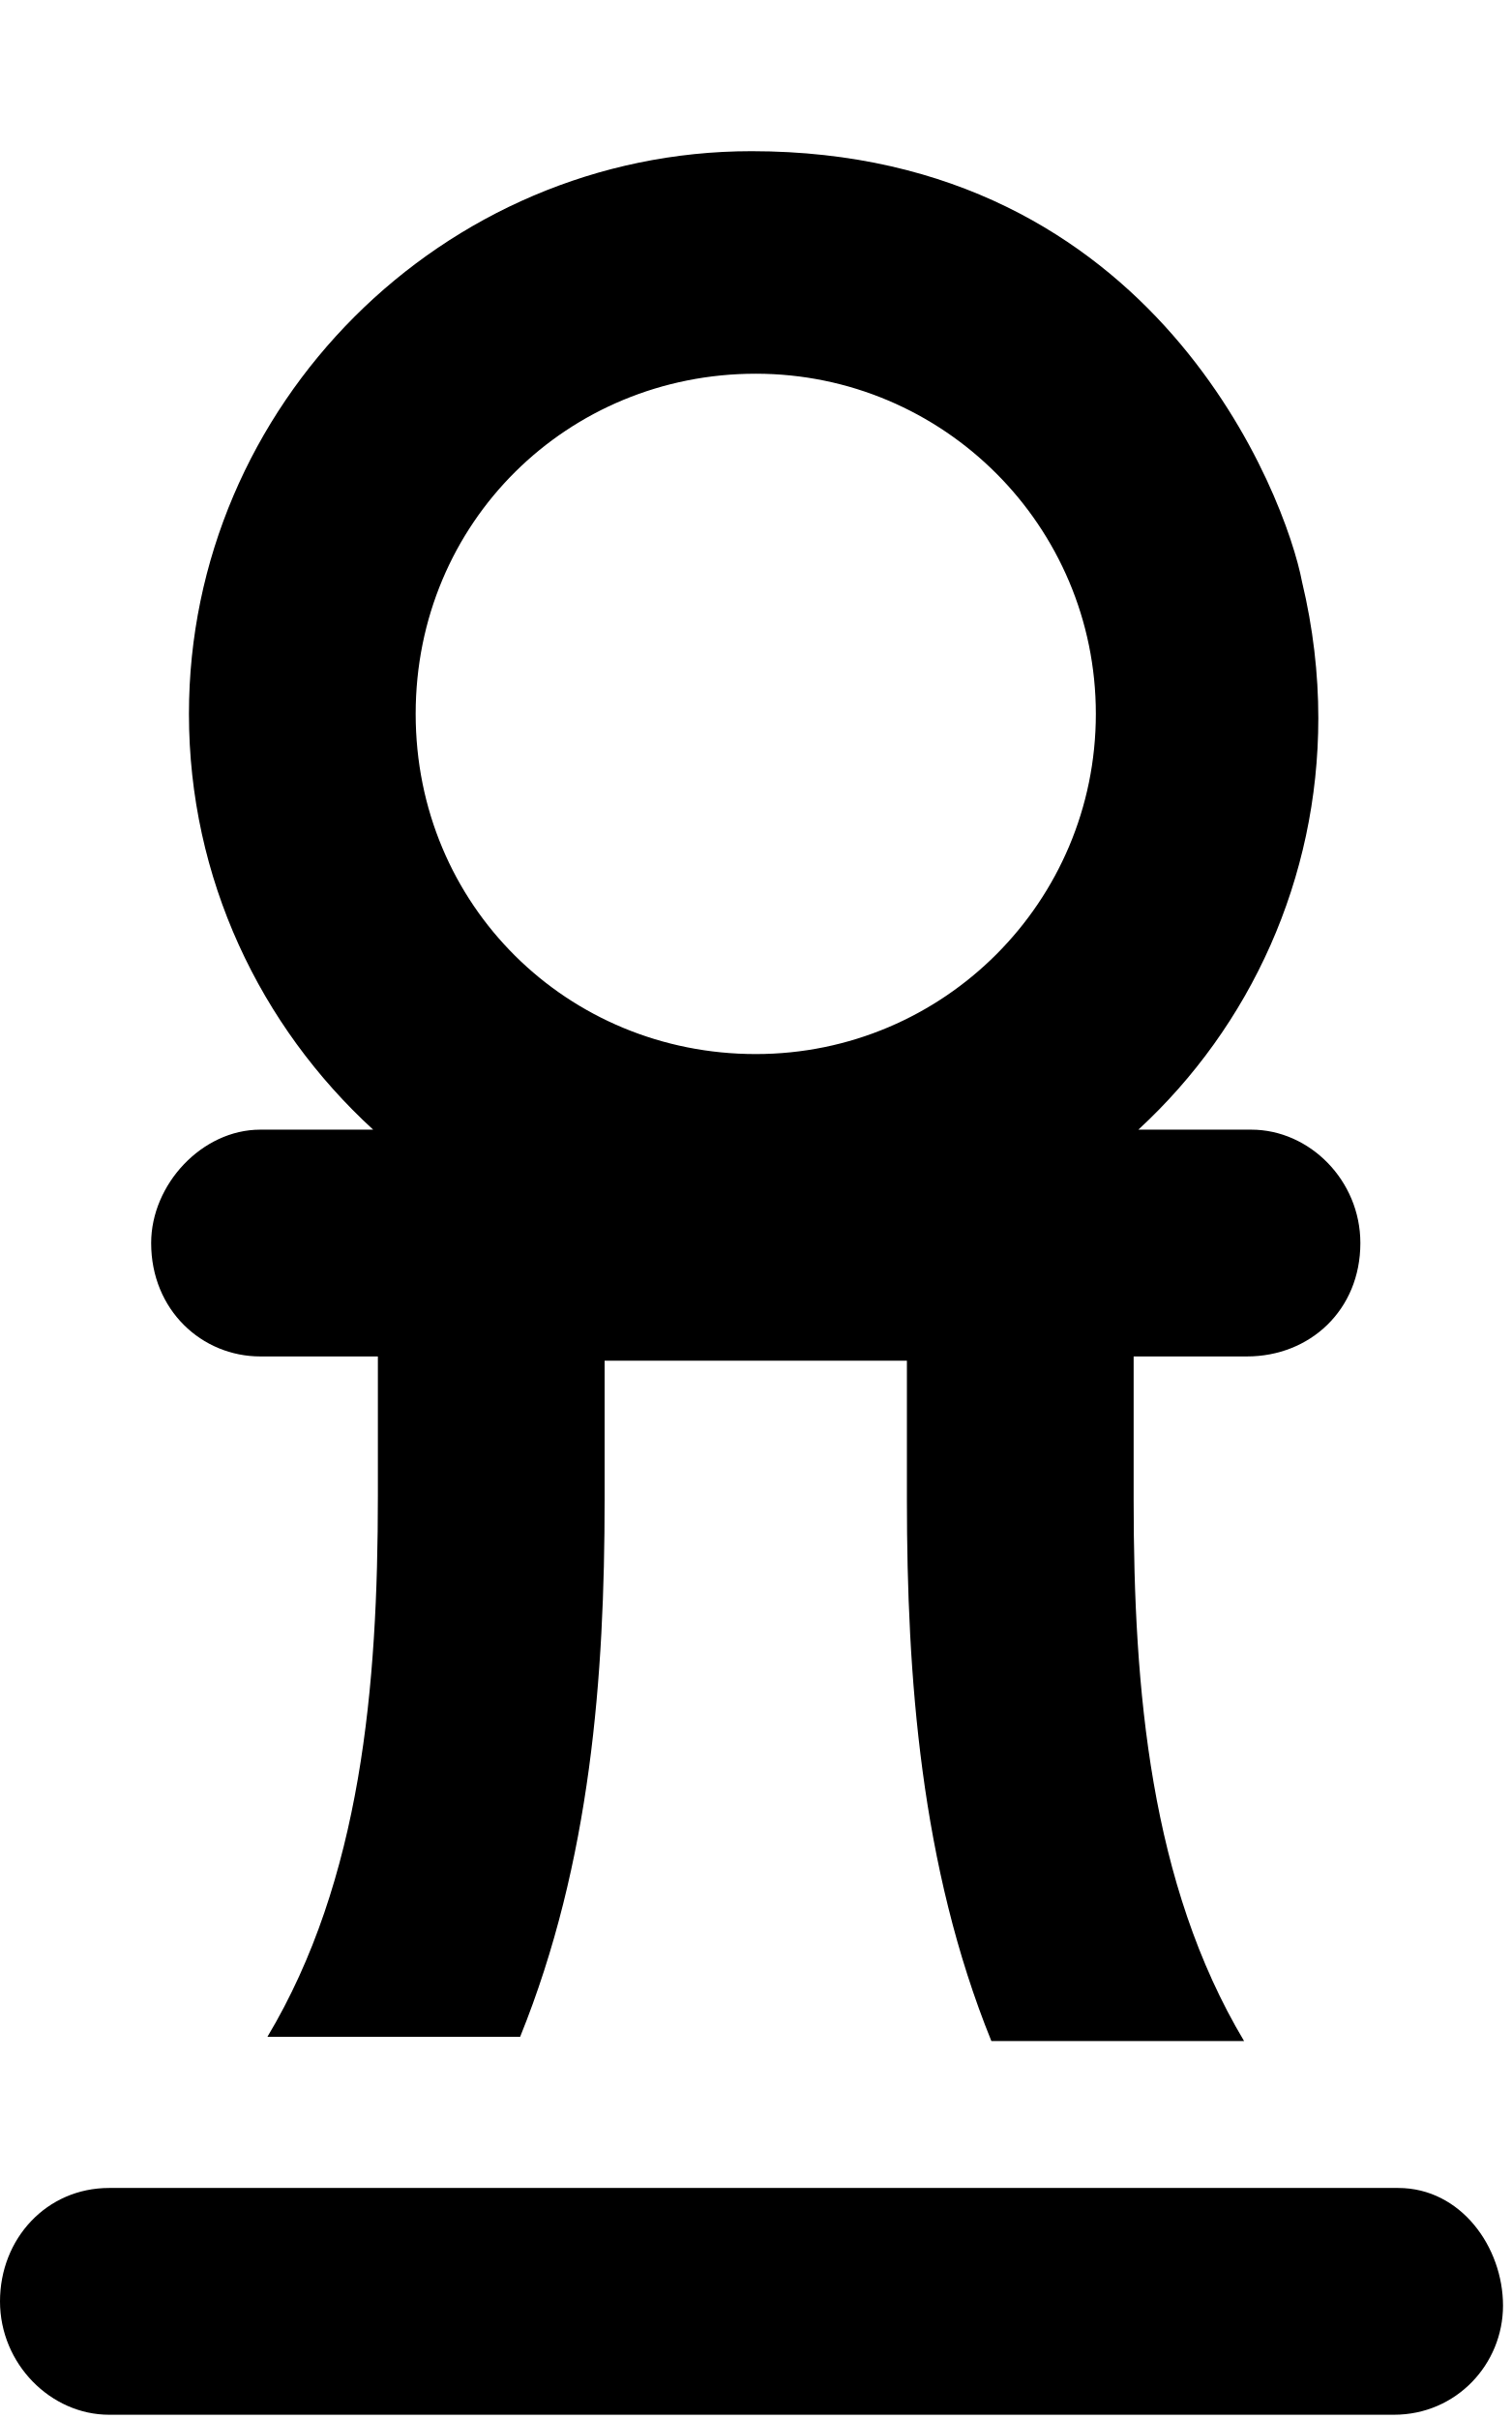
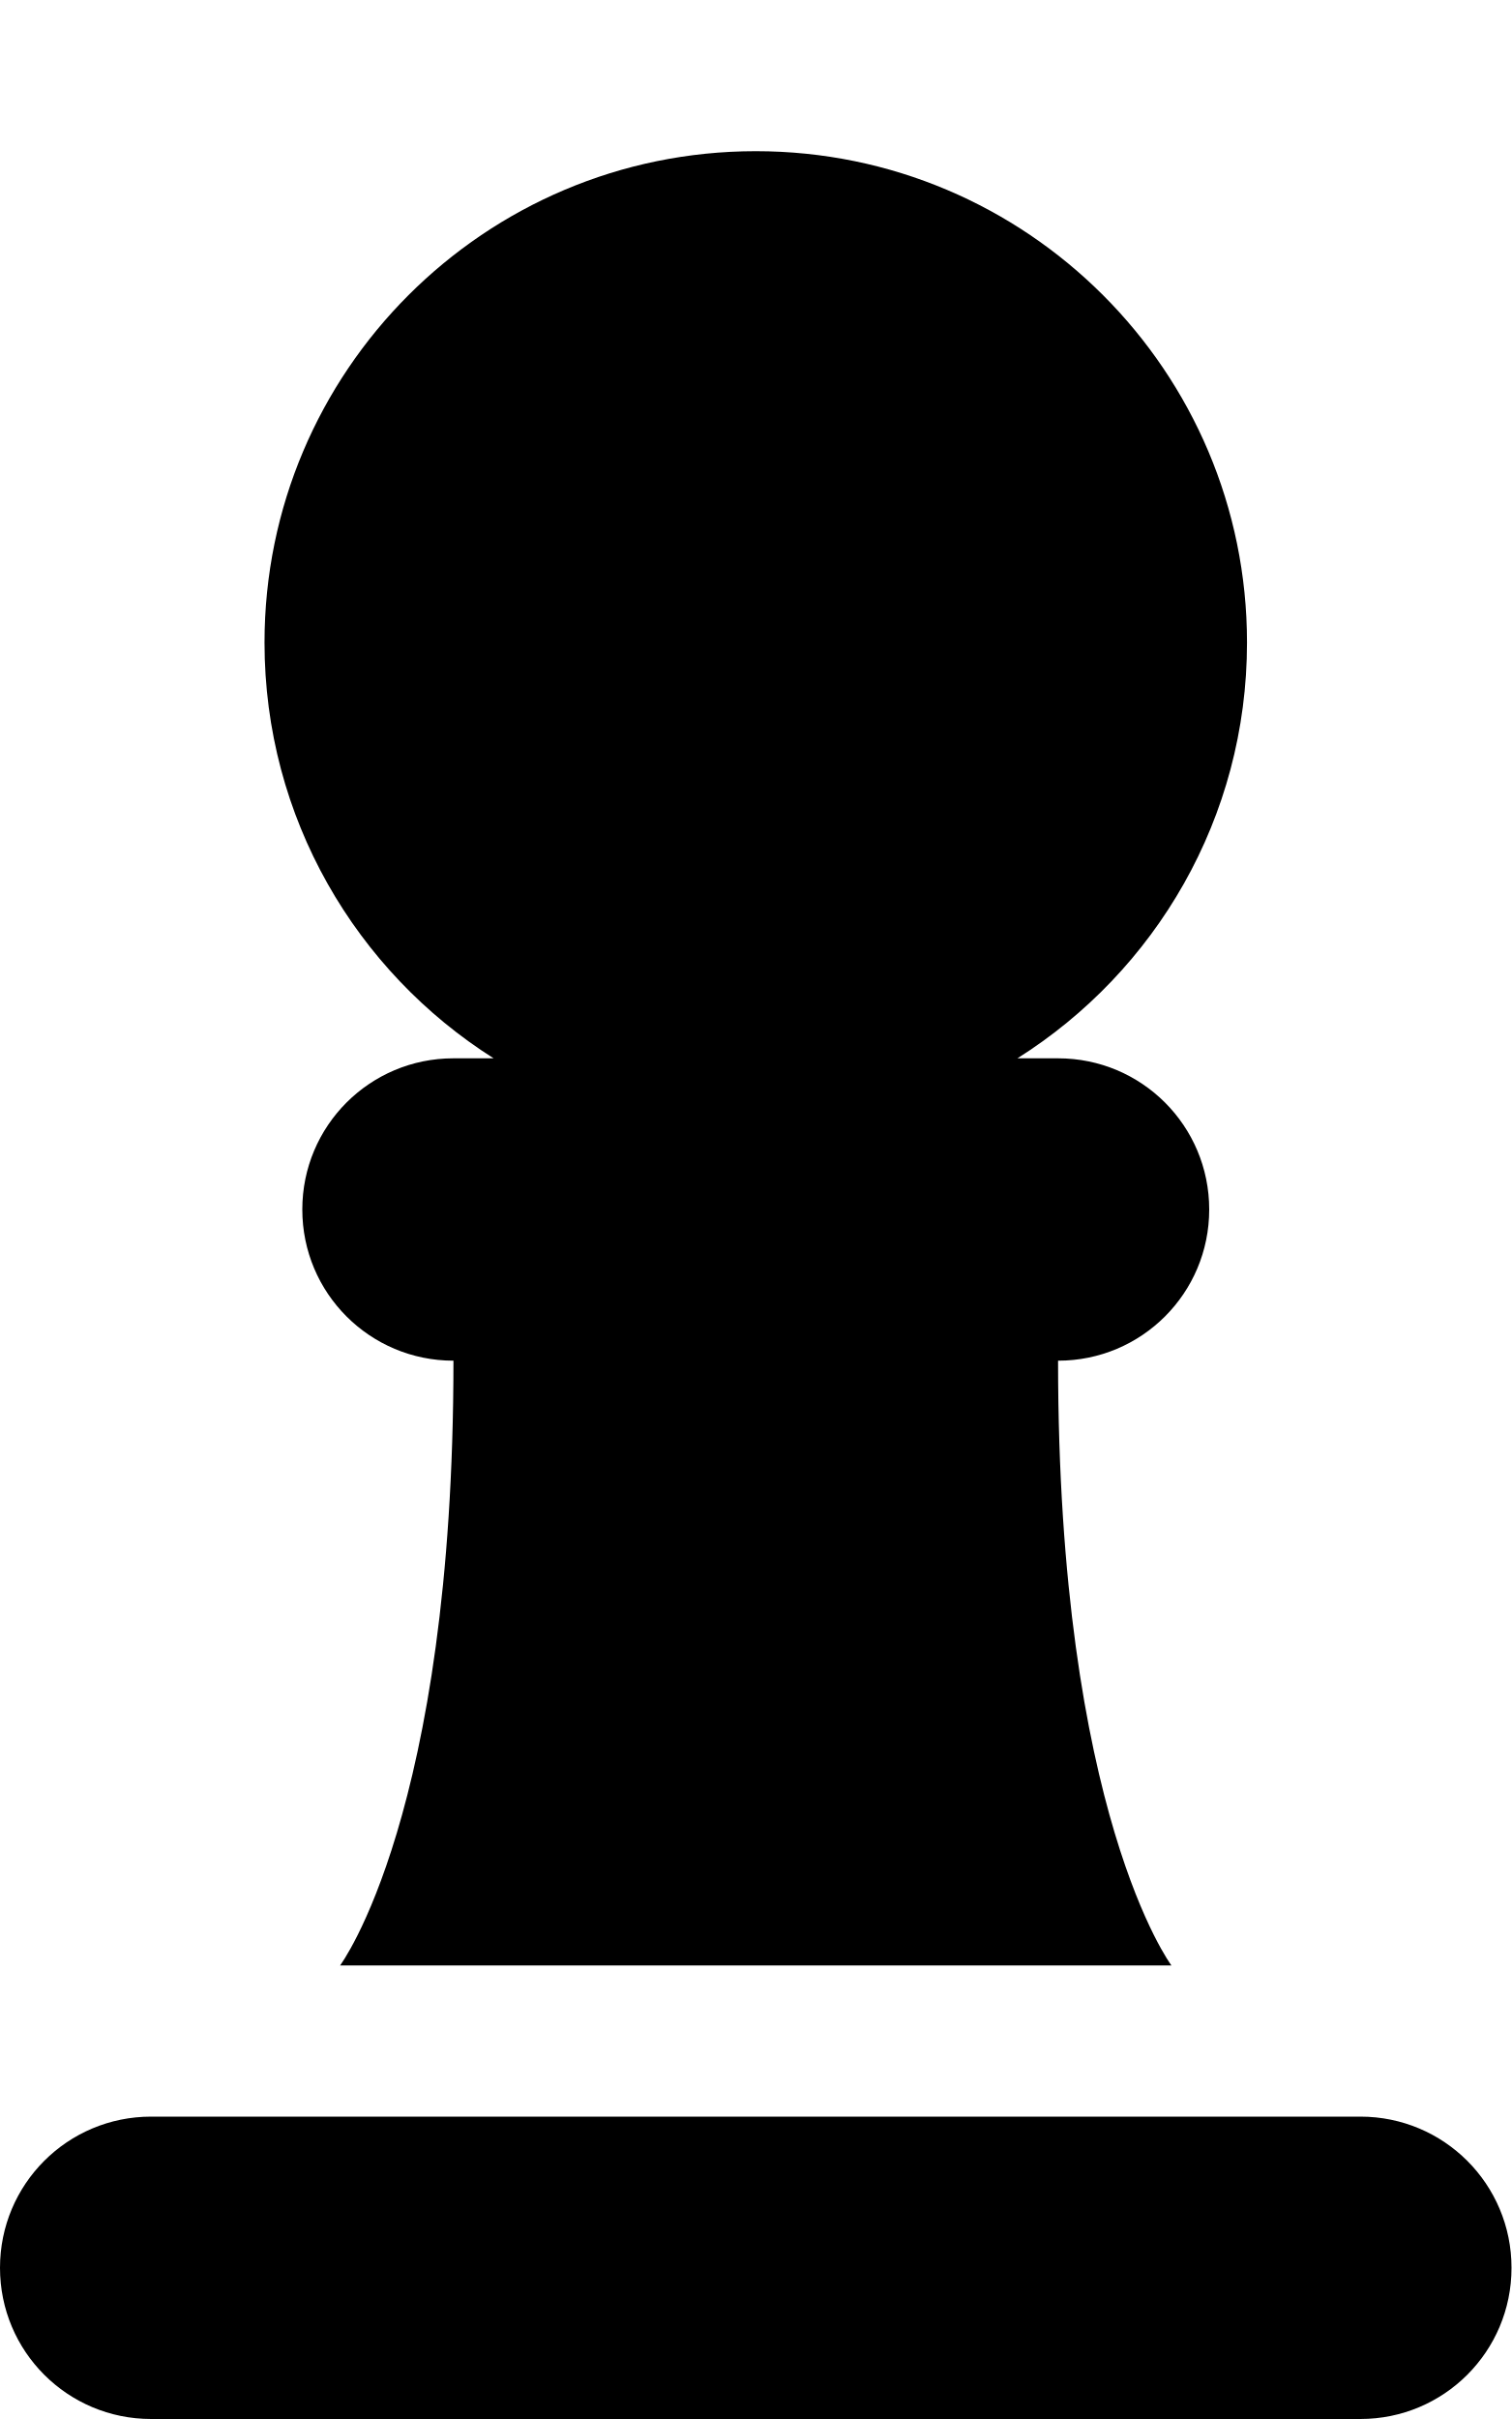
<svg xmlns="http://www.w3.org/2000/svg" viewBox="0 0 320 512">
-   <path d="M296 463.1H23.1c-13.25 0-23.1 10.75-23.1 24s10.75 24 23.1 24h272c13.25 0 23.1-10.75 23.1-23.1S309.3 463.1 296 463.1zM55.1 287.1L80 287.1v29.5c0 40.25-3.5 81.25-23.38 114.5h53.5C125.1 394.1 128 354.6 128 317.5v-29.5h64v29.5c0 37.13 2.875 77.5 17.88 114.5h53.5C243.5 398.7 240 357.7 240 317.5V287.1l24-0C277.3 287.1 288 277.3 288 263.1c0-13.25-10.75-24-23.1-24H241c23.75-21.88 38.1-53.12 38.1-87.1c0-9.393-1.106-19.05-3.451-28.86C272.3 105.4 244.9 32 159.1 32C93.75 32 40 85.75 40 151.1c0 34.88 15.12 66.12 39 88H55.1C42.75 239.1 32 250.7 32 263.1C32 277.3 42.75 287.1 55.1 287.1zM160 79.1c39.75 0 72 32.25 72 72S199.8 223.1 160 223.1S88 191.7 88 151.1S120.2 79.1 160 79.1z" />
+   <path d="M264 136c0 37.1-19.4 69.6-48.6 88H224c17.7 0 32 14.3 32 32s-14.3 32-32 32c0 96 24 128 24 128H72s24-32 24-128c-17.7 0-32-14.3-32-32s14.3-32 32-32h8.5C75.4 205.6 56 173.1 56 136C56 78.6 102.6 32 160 32s104 46.6 104 104zM32 448H288c17.7 0 32 14.3 32 32s-14.3 32-32 32H32c-17.7 0-32-14.3-32-32s14.3-32 32-32z" />
</svg>
